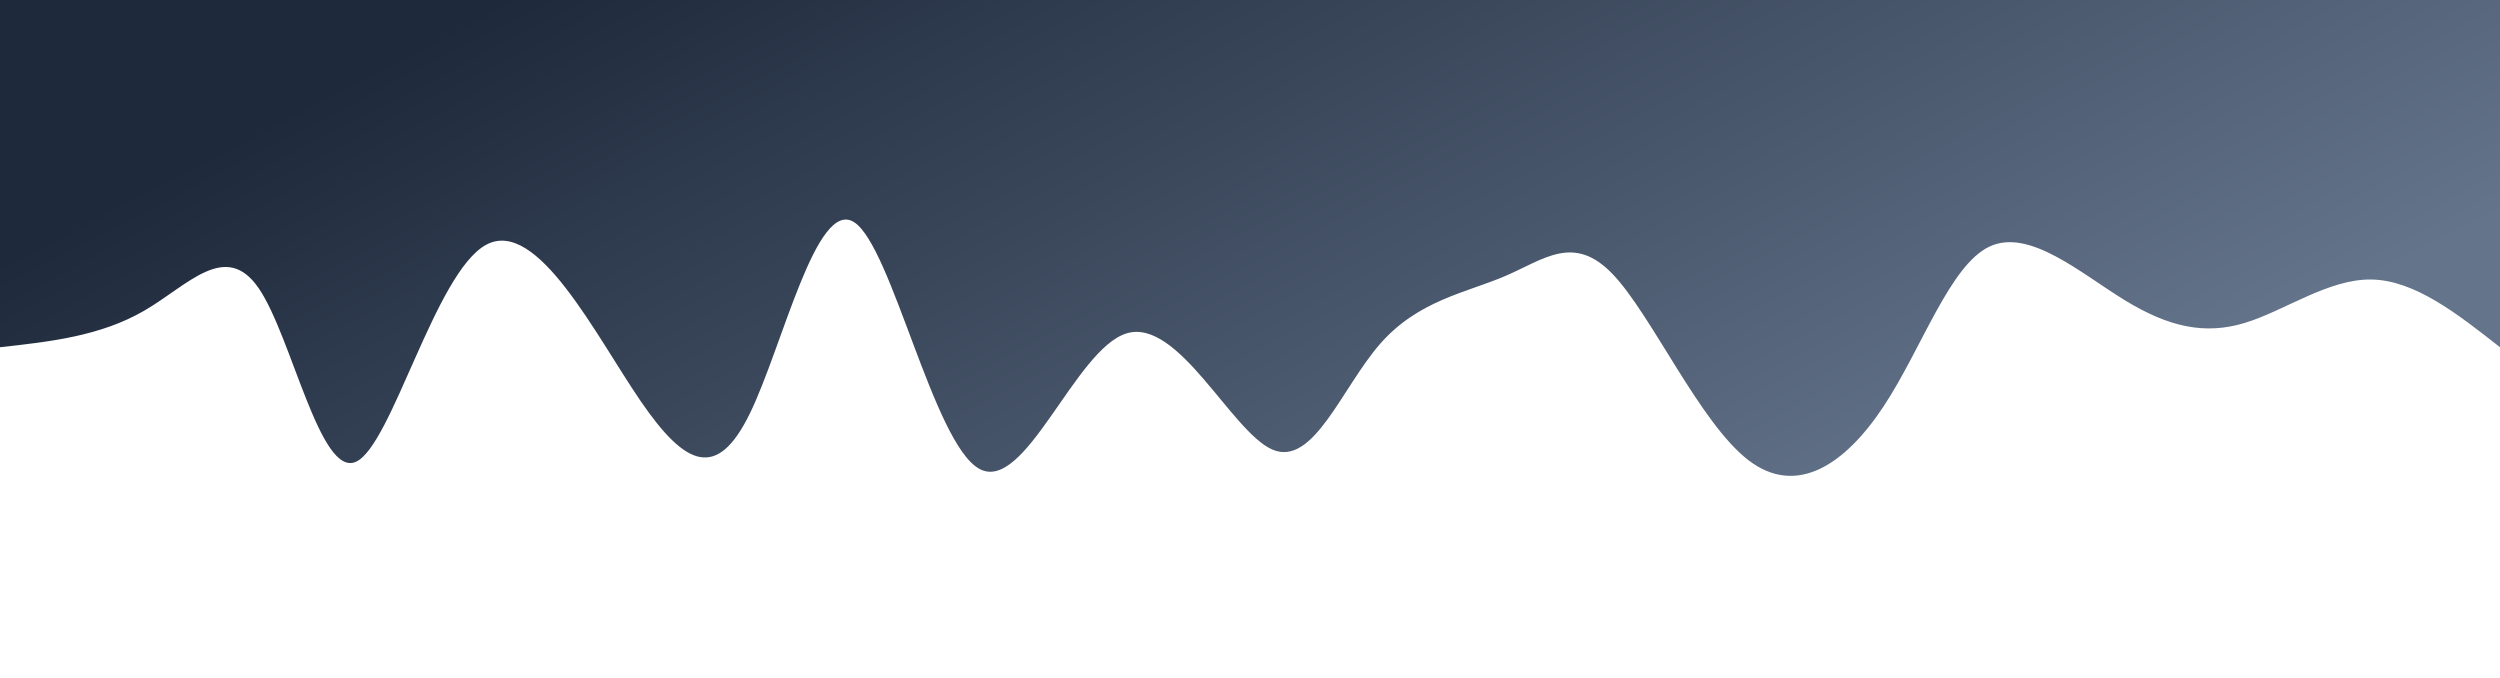
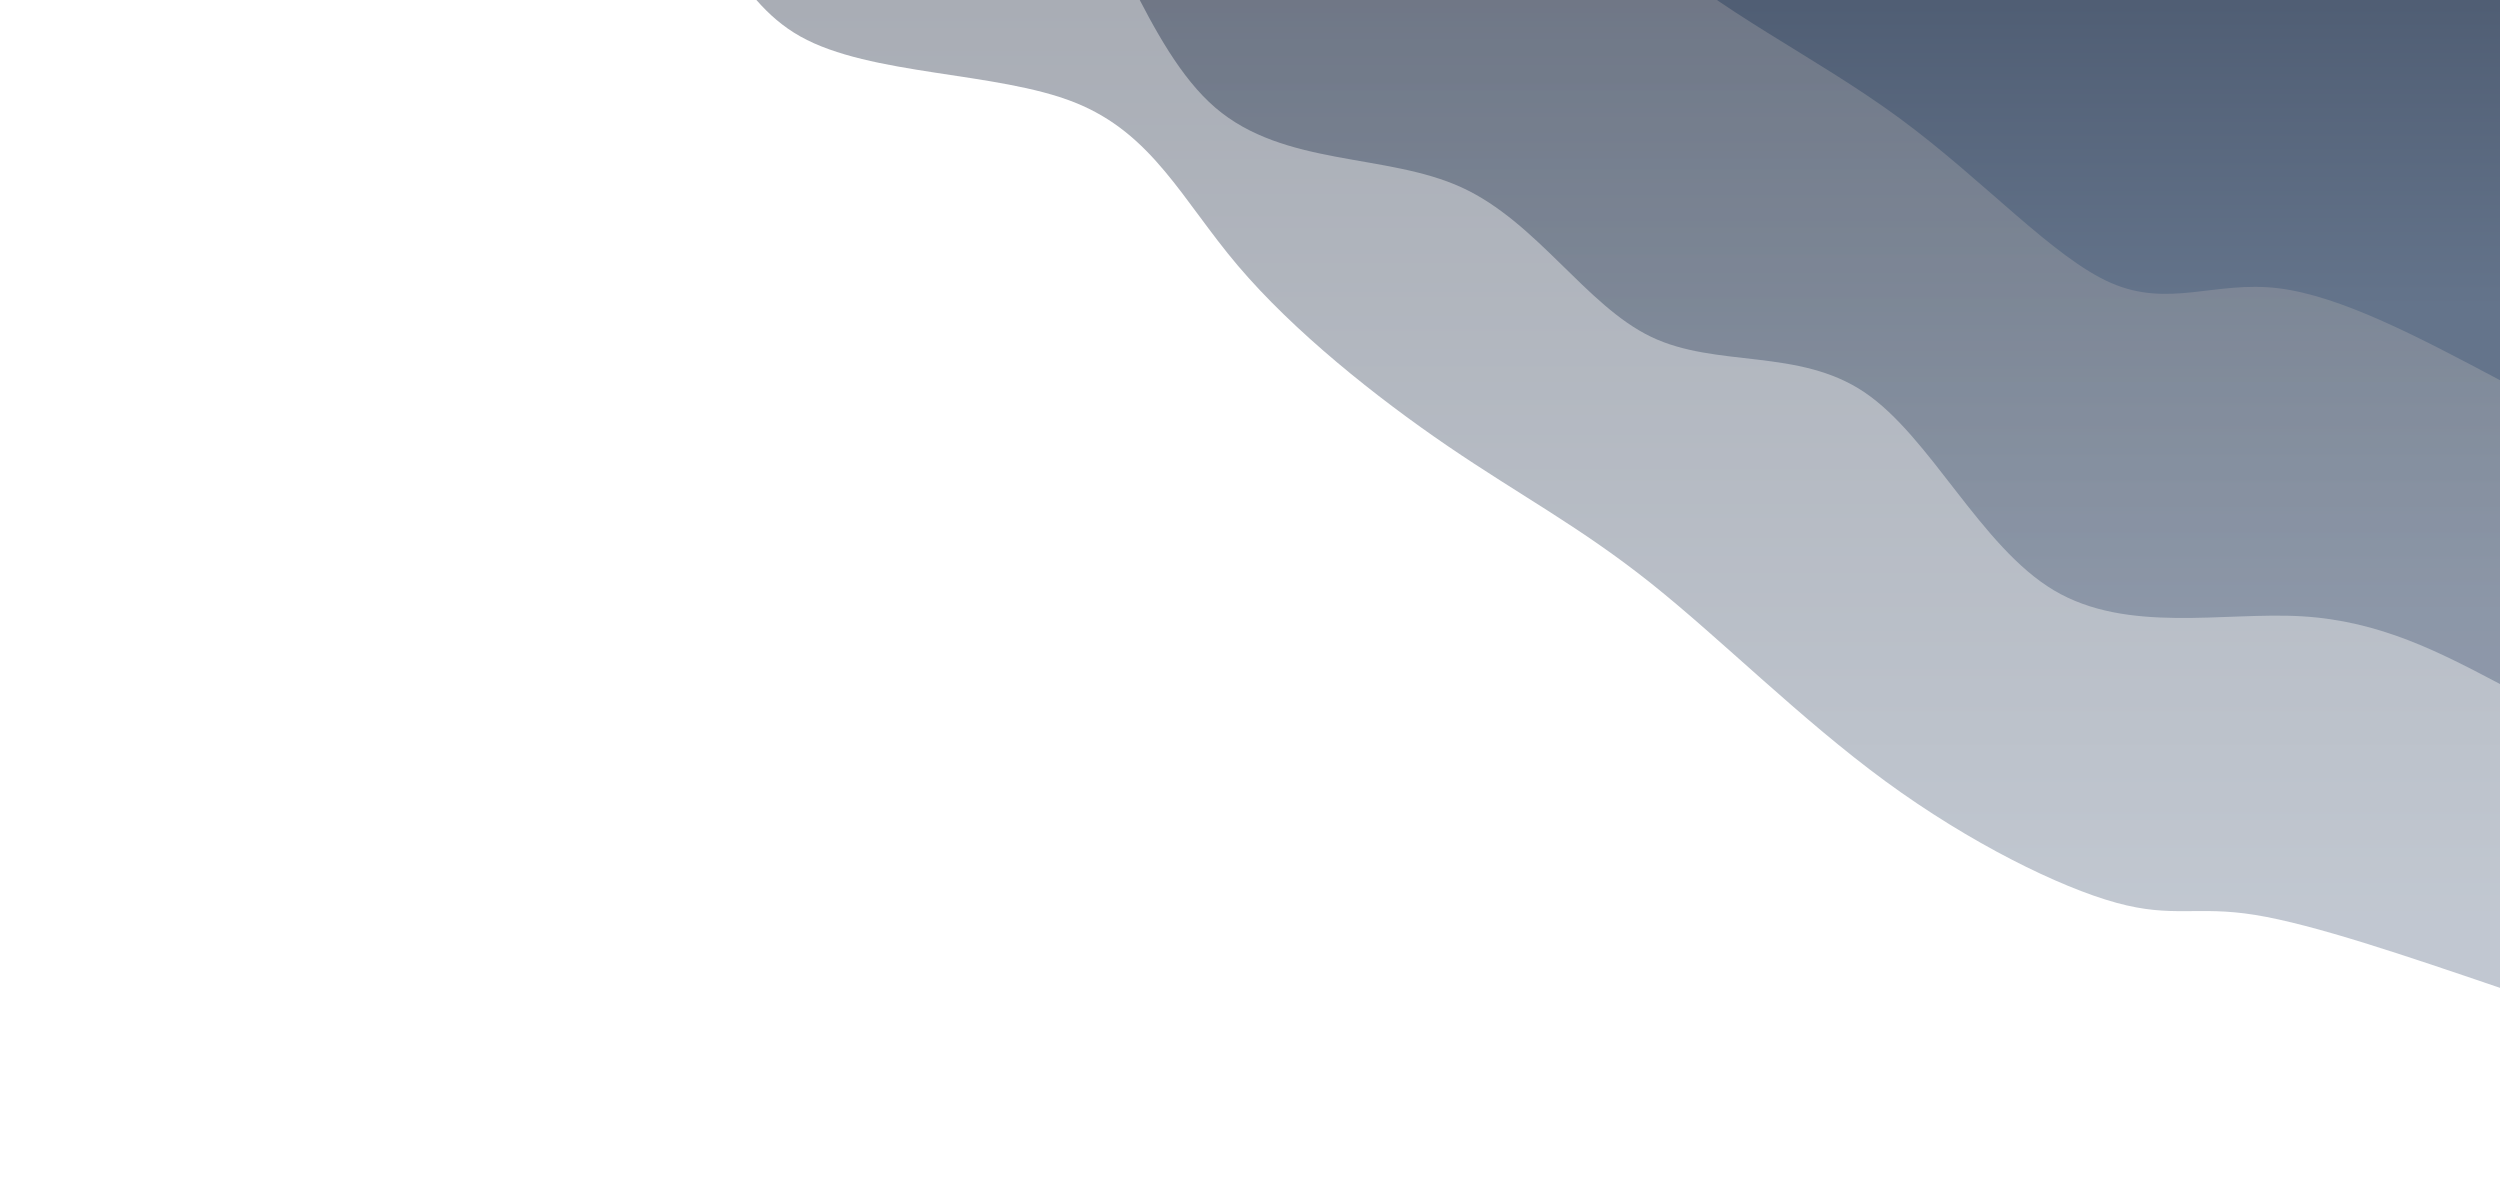
- <svg xmlns="http://www.w3.org/2000/svg" width="100%" height="100%" id="svg" viewBox="0 0 1440 390" class="transition duration-300 ease-in-out delay-150">
+ <svg xmlns="http://www.w3.org/2000/svg" width="100%" height="100%" id="svg" viewBox="0 0 1440 690" class="transition duration-300 ease-in-out delay-150">
  <style>
- .path-0{
- animation:pathAnim-0 4s;
- animation-timing-function: linear;
- animation-iteration-count: infinite;
- }
- @keyframes pathAnim-0{
- 0%{
- d: path("M 0,400 C 0,400 0,200 0,200 C 24.566,219.291 49.132,238.582 74,239 C 98.868,239.418 124.037,220.961 147,214 C 169.963,207.039 190.72,211.572 216,227 C 241.28,242.428 271.083,268.749 294,258 C 316.917,247.251 332.949,199.431 355,166 C 377.051,132.569 405.121,113.526 433,135 C 460.879,156.474 488.567,218.467 511,242 C 533.433,265.533 550.612,250.608 573,241 C 595.388,231.392 622.986,227.1 645,202 C 667.014,176.9 683.445,130.991 707,141 C 730.555,151.009 761.235,216.936 791,208 C 820.765,199.064 849.615,115.266 876,130 C 902.385,144.734 926.306,258.002 948,272 C 969.694,285.998 989.162,200.728 1008,162 C 1026.838,123.272 1045.046,131.085 1071,169 C 1096.954,206.915 1130.653,274.93 1160,259 C 1189.347,243.07 1214.34,143.194 1235,134 C 1255.66,124.806 1271.985,206.294 1291,234 C 1310.015,261.706 1331.718,235.63 1357,221 C 1382.282,206.37 1411.141,203.185 1440,200 C 1440,200 1440,400 1440,400 Z");
- }
- 25%{
- d: path("M 0,400 C 0,400 0,200 0,200 C 28.189,202.37 56.379,204.741 81,188 C 105.621,171.259 126.675,135.407 147,155 C 167.325,174.593 186.921,249.63 213,248 C 239.079,246.37 271.642,168.075 300,151 C 328.358,133.925 352.513,178.072 373,206 C 393.487,233.928 410.306,245.636 430,249 C 449.694,252.364 472.262,247.382 496,243 C 519.738,238.618 544.647,234.834 569,216 C 593.353,197.166 617.15,163.28 641,173 C 664.85,182.72 688.753,236.045 714,262 C 739.247,287.955 765.837,286.54 788,263 C 810.163,239.46 827.898,193.793 852,178 C 876.102,162.207 906.572,176.287 934,189 C 961.428,201.713 985.813,213.06 1010,214 C 1034.187,214.94 1058.176,205.473 1085,189 C 1111.824,172.527 1141.483,149.047 1165,138 C 1188.517,126.953 1205.891,128.338 1223,157 C 1240.109,185.662 1256.952,241.601 1283,231 C 1309.048,220.399 1344.299,143.257 1372,127 C 1399.701,110.743 1419.85,155.372 1440,200 C 1440,200 1440,400 1440,400 Z");
- }
- 50%{
- d: path("M 0,400 C 0,400 0,200 0,200 C 21.212,160.673 42.423,121.347 65,129 C 87.577,136.653 111.518,191.286 139,229 C 166.482,266.714 197.504,287.51 225,269 C 252.496,250.49 276.466,192.675 296,191 C 315.534,189.325 330.633,243.792 354,230 C 377.367,216.208 409.003,134.158 433,136 C 456.997,137.842 473.356,223.577 498,262 C 522.644,300.423 555.573,291.533 579,274 C 602.427,256.467 616.354,230.291 639,207 C 661.646,183.709 693.012,163.302 722,151 C 750.988,138.698 777.596,134.502 801,153 C 824.404,171.498 844.602,212.691 863,206 C 881.398,199.309 897.995,144.736 924,130 C 950.005,115.264 985.419,140.367 1010,152 C 1034.581,163.633 1048.329,161.797 1075,156 C 1101.671,150.203 1141.265,140.447 1165,141 C 1188.735,141.553 1196.609,152.416 1214,182 C 1231.391,211.584 1258.298,259.888 1283,249 C 1307.702,238.112 1330.201,168.032 1356,150 C 1381.799,131.968 1410.9,165.984 1440,200 C 1440,200 1440,400 1440,400 Z");
- }
- 75%{
- d: path("M 0,400 C 0,400 0,200 0,200 C 28.57,237.107 57.14,274.213 79,264 C 100.86,253.787 116.009,196.254 137,191 C 157.991,185.746 184.822,232.772 209,250 C 233.178,267.228 254.702,254.657 282,239 C 309.298,223.343 342.371,204.598 367,189 C 391.629,173.402 407.813,160.95 431,162 C 454.187,163.05 484.378,177.603 506,189 C 527.622,200.397 540.675,208.64 564,220 C 587.325,231.36 620.922,245.839 650,222 C 679.078,198.161 703.637,136.005 725,142 C 746.363,147.995 764.532,222.142 792,249 C 819.468,275.858 856.237,255.426 877,232 C 897.763,208.574 902.52,182.154 923,191 C 943.48,199.846 979.683,243.958 1005,253 C 1030.317,262.042 1044.748,236.014 1069,233 C 1093.252,229.986 1127.324,249.985 1155,246 C 1182.676,242.015 1203.954,214.045 1226,210 C 1248.046,205.955 1270.858,225.834 1294,230 C 1317.142,234.166 1340.612,222.619 1365,215 C 1389.388,207.381 1414.694,203.691 1440,200 C 1440,200 1440,400 1440,400 Z");
- }
- 100%{
- d: path("M 0,400 C 0,400 0,200 0,200 C 24.566,219.291 49.132,238.582 74,239 C 98.868,239.418 124.037,220.961 147,214 C 169.963,207.039 190.72,211.572 216,227 C 241.28,242.428 271.083,268.749 294,258 C 316.917,247.251 332.949,199.431 355,166 C 377.051,132.569 405.121,113.526 433,135 C 460.879,156.474 488.567,218.467 511,242 C 533.433,265.533 550.612,250.608 573,241 C 595.388,231.392 622.986,227.1 645,202 C 667.014,176.9 683.445,130.991 707,141 C 730.555,151.009 761.235,216.936 791,208 C 820.765,199.064 849.615,115.266 876,130 C 902.385,144.734 926.306,258.002 948,272 C 969.694,285.998 989.162,200.728 1008,162 C 1026.838,123.272 1045.046,131.085 1071,169 C 1096.954,206.915 1130.653,274.93 1160,259 C 1189.347,243.07 1214.34,143.194 1235,134 C 1255.66,124.806 1271.985,206.294 1291,234 C 1310.015,261.706 1331.718,235.63 1357,221 C 1382.282,206.37 1411.141,203.185 1440,200 C 1440,200 1440,400 1440,400 Z");
- }
- }</style>
+           .path-0{
+             animation:pathAnim-0 4s;
+             animation-timing-function: linear;
+             animation-iteration-count: infinite;
+           }
+           @keyframes pathAnim-0{
+             0%{
+               d: path("M 0,700 L 0,131 C 53.665,149.281 107.33,167.563 141,173 C 174.67,178.437 188.346,171.031 221,180 C 253.654,188.969 305.286,214.313 354,250 C 402.714,285.687 448.51,331.717 489,364 C 529.49,396.283 564.674,414.819 606,443 C 647.326,471.181 694.795,509.006 727,547 C 759.205,584.994 776.147,623.158 821,641 C 865.853,658.842 938.618,656.364 979,679 C 1019.382,701.636 1027.381,749.387 1062,766 C 1096.619,782.613 1157.859,768.088 1210,788 C 1262.141,807.912 1305.183,862.261 1342,896 C 1378.817,929.739 1409.408,942.87 1440,956 L 1440,700 L 0,700 Z");
+             }
+             25%{
+               d: path("M 0,700 L 0,131 C 40.263,135.35 80.526,139.7 117,131 C 153.474,122.3 186.16,100.55 226,143 C 265.84,185.45 312.833,292.098 362,337 C 411.167,381.902 462.508,365.057 497,358 C 531.492,350.943 549.135,353.675 582,379 C 614.865,404.325 662.951,452.242 715,477 C 767.049,501.758 823.06,503.358 857,526 C 890.94,548.642 902.81,592.327 943,621 C 983.19,649.673 1051.7,663.335 1101,677 C 1150.3,690.665 1180.388,704.333 1214,751 C 1247.612,797.667 1284.746,877.333 1323,917 C 1361.254,956.667 1400.627,956.333 1440,956 L 1440,700 L 0,700 Z");
+             }
+             50%{
+               d: path("M 0,700 L 0,131 C 46.746,128.729 93.492,126.457 132,152 C 170.508,177.543 200.777,230.9 241,241 C 281.223,251.1 331.4,217.944 373,250 C 414.6,282.056 447.622,379.325 490,396 C 532.378,412.675 584.114,348.758 616,369 C 647.886,389.242 659.924,493.644 698,556 C 736.076,618.356 800.189,638.665 852,639 C 903.811,639.335 943.32,619.695 978,637 C 1012.68,654.305 1042.533,708.556 1081,732 C 1119.467,755.444 1166.549,748.081 1204,765 C 1241.451,781.919 1269.272,823.12 1307,859 C 1344.728,894.88 1392.364,925.44 1440,956 L 1440,700 L 0,700 Z");
+             }
+             75%{
+               d: path("M 0,700 L 0,131 C 48.797,143.373 97.594,155.746 141,171 C 184.406,186.254 222.422,204.388 259,204 C 295.578,203.612 330.717,184.702 372,229 C 413.283,273.298 460.709,380.804 493,416 C 525.291,451.196 542.448,414.082 581,434 C 619.552,453.918 679.499,530.869 726,547 C 772.501,563.131 805.557,518.444 842,520 C 878.443,521.556 918.273,569.356 963,618 C 1007.727,666.644 1057.349,716.131 1093,753 C 1128.651,789.869 1150.329,814.118 1190,837 C 1229.671,859.882 1287.335,881.395 1332,901 C 1376.665,920.605 1408.333,938.303 1440,956 L 1440,700 L 0,700 Z");
+             }
+             100%{
+               d: path("M 0,700 L 0,131 C 53.665,149.281 107.33,167.563 141,173 C 174.67,178.437 188.346,171.031 221,180 C 253.654,188.969 305.286,214.313 354,250 C 402.714,285.687 448.51,331.717 489,364 C 529.49,396.283 564.674,414.819 606,443 C 647.326,471.181 694.795,509.006 727,547 C 759.205,584.994 776.147,623.158 821,641 C 865.853,658.842 938.618,656.364 979,679 C 1019.382,701.636 1027.381,749.387 1062,766 C 1096.619,782.613 1157.859,768.088 1210,788 C 1262.141,807.912 1305.183,862.261 1342,896 C 1378.817,929.739 1409.408,942.87 1440,956 L 1440,700 L 0,700 Z");
+             }
+           }</style>
  <defs>
-     <linearGradient id="gradient" x1="97%" y1="67%" x2="3%" y2="33%">
-       <stop offset="5%" stop-color="#1e293b" />
+     <linearGradient id="gradient" x1="50%" y1="100%" x2="50%" y2="0%">
+       <stop offset="5%" stop-color="#0f172a" />
      <stop offset="95%" stop-color="#64748b" />
    </linearGradient>
  </defs>
-   <path d="M 0,400 C 0,400 0,200 0,200 C 24.566,219.291 49.132,238.582 74,239 C 98.868,239.418 124.037,220.961 147,214 C 169.963,207.039 190.72,211.572 216,227 C 241.28,242.428 271.083,268.749 294,258 C 316.917,247.251 332.949,199.431 355,166 C 377.051,132.569 405.121,113.526 433,135 C 460.879,156.474 488.567,218.467 511,242 C 533.433,265.533 550.612,250.608 573,241 C 595.388,231.392 622.986,227.1 645,202 C 667.014,176.9 683.445,130.991 707,141 C 730.555,151.009 761.235,216.936 791,208 C 820.765,199.064 849.615,115.266 876,130 C 902.385,144.734 926.306,258.002 948,272 C 969.694,285.998 989.162,200.728 1008,162 C 1026.838,123.272 1045.046,131.085 1071,169 C 1096.954,206.915 1130.653,274.93 1160,259 C 1189.347,243.07 1214.34,143.194 1235,134 C 1255.66,124.806 1271.985,206.294 1291,234 C 1310.015,261.706 1331.718,235.63 1357,221 C 1382.282,206.37 1411.141,203.185 1440,200 C 1440,200 1440,400 1440,400 Z" stroke="none" stroke-width="0" fill="url(#gradient)" fill-opacity="1" class="transition-all duration-300 ease-in-out delay-150 path-0" transform="rotate(-180 720 200)" />
+   <path d="M 0,700 L 0,131 C 53.665,149.281 107.33,167.563 141,173 C 174.67,178.437 188.346,171.031 221,180 C 253.654,188.969 305.286,214.313 354,250 C 402.714,285.687 448.51,331.717 489,364 C 529.49,396.283 564.674,414.819 606,443 C 647.326,471.181 694.795,509.006 727,547 C 759.205,584.994 776.147,623.158 821,641 C 865.853,658.842 938.618,656.364 979,679 C 1019.382,701.636 1027.381,749.387 1062,766 C 1096.619,782.613 1157.859,768.088 1210,788 C 1262.141,807.912 1305.183,862.261 1342,896 C 1378.817,929.739 1409.408,942.87 1440,956 L 1440,700 L 0,700 Z" stroke="none" stroke-width="0" fill="url(#gradient)" fill-opacity="0.4" class="transition-all duration-300 ease-in-out delay-150 path-0" transform="rotate(-180 720 350)" />
+   <style>
+           .path-1{
+             animation:pathAnim-1 4s;
+             animation-timing-function: linear;
+             animation-iteration-count: infinite;
+           }
+           @keyframes pathAnim-1{
+             0%{
+               d: path("M 0,700 L 0,306 C 34.46,324.166 68.92,342.332 114,345 C 159.08,347.668 214.779,334.839 257,360 C 299.221,385.161 327.964,448.312 366,474 C 404.036,499.688 451.364,487.911 489,506 C 526.636,524.089 554.581,572.043 598,592 C 641.419,611.957 700.313,603.916 740,638 C 779.687,672.084 800.168,748.293 835,792 C 869.832,835.707 919.016,846.913 963,865 C 1006.984,883.087 1045.769,908.054 1080,934 C 1114.231,959.946 1143.908,986.87 1180,991 C 1216.092,995.13 1258.598,976.466 1303,996 C 1347.402,1015.534 1393.701,1073.267 1440,1131 L 1440,700 L 0,700 Z");
+             }
+             25%{
+               d: path("M 0,700 L 0,306 C 30.806,297.877 61.613,289.755 99,313 C 136.387,336.245 180.355,390.858 232,433 C 283.645,475.142 342.968,504.812 382,514 C 421.032,523.188 439.773,511.892 468,535 C 496.227,558.108 533.941,615.62 581,639 C 628.059,662.38 684.463,651.629 730,674 C 775.537,696.371 810.208,751.865 845,781 C 879.792,810.135 914.707,812.912 953,832 C 991.293,851.088 1032.965,886.488 1081,893 C 1129.035,899.512 1183.432,877.138 1218,921 C 1252.568,964.862 1267.305,1074.961 1301,1121 C 1334.695,1167.039 1387.347,1149.02 1440,1131 L 1440,700 L 0,700 Z");
+             }
+             50%{
+               d: path("M 0,700 L 0,306 C 30.008,278.194 60.016,250.387 106,255 C 151.984,259.613 213.945,296.644 253,358 C 292.055,419.356 308.202,505.036 342,513 C 375.798,520.964 427.245,451.213 470,475 C 512.755,498.787 546.819,616.114 589,660 C 631.181,703.886 681.478,674.331 723,659 C 764.522,643.669 797.268,642.56 835,698 C 872.732,753.44 915.45,865.427 954,895 C 992.55,924.573 1026.931,871.731 1068,885 C 1109.069,898.269 1156.826,977.649 1195,998 C 1233.174,1018.351 1261.764,979.672 1301,992 C 1340.236,1004.328 1390.118,1067.664 1440,1131 L 1440,700 L 0,700 Z");
+             }
+             75%{
+               d: path("M 0,700 L 0,306 C 54.33,263.412 108.66,220.825 140,254 C 171.34,287.175 179.69,396.113 218,425 C 256.31,453.887 324.579,402.724 366,401 C 407.421,399.276 421.995,446.991 460,508 C 498.005,569.009 559.441,643.314 604,648 C 648.559,652.686 676.242,587.754 713,616 C 749.758,644.246 795.59,765.668 842,806 C 888.41,846.332 935.397,805.572 978,804 C 1020.603,802.428 1058.821,840.042 1092,875 C 1125.179,909.958 1153.317,942.258 1192,973 C 1230.683,1003.742 1279.909,1032.926 1323,1059 C 1366.091,1085.074 1403.045,1108.037 1440,1131 L 1440,700 L 0,700 Z");
+             }
+             100%{
+               d: path("M 0,700 L 0,306 C 34.46,324.166 68.92,342.332 114,345 C 159.08,347.668 214.779,334.839 257,360 C 299.221,385.161 327.964,448.312 366,474 C 404.036,499.688 451.364,487.911 489,506 C 526.636,524.089 554.581,572.043 598,592 C 641.419,611.957 700.313,603.916 740,638 C 779.687,672.084 800.168,748.293 835,792 C 869.832,835.707 919.016,846.913 963,865 C 1006.984,883.087 1045.769,908.054 1080,934 C 1114.231,959.946 1143.908,986.87 1180,991 C 1216.092,995.13 1258.598,976.466 1303,996 C 1347.402,1015.534 1393.701,1073.267 1440,1131 L 1440,700 L 0,700 Z");
+             }
+           }</style>
+   <defs>
+     <linearGradient id="gradient" x1="50%" y1="100%" x2="50%" y2="0%">
+       <stop offset="5%" stop-color="#0f172a" />
+       <stop offset="95%" stop-color="#64748b" />
+     </linearGradient>
+   </defs>
+   <path d="M 0,700 L 0,306 C 34.46,324.166 68.92,342.332 114,345 C 159.08,347.668 214.779,334.839 257,360 C 299.221,385.161 327.964,448.312 366,474 C 404.036,499.688 451.364,487.911 489,506 C 526.636,524.089 554.581,572.043 598,592 C 641.419,611.957 700.313,603.916 740,638 C 779.687,672.084 800.168,748.293 835,792 C 869.832,835.707 919.016,846.913 963,865 C 1006.984,883.087 1045.769,908.054 1080,934 C 1114.231,959.946 1143.908,986.87 1180,991 C 1216.092,995.13 1258.598,976.466 1303,996 C 1347.402,1015.534 1393.701,1073.267 1440,1131 L 1440,700 L 0,700 Z" stroke="none" stroke-width="0" fill="url(#gradient)" fill-opacity="0.53" class="transition-all duration-300 ease-in-out delay-150 path-1" transform="rotate(-180 720 350)" />
+   <style>
+           .path-2{
+             animation:pathAnim-2 4s;
+             animation-timing-function: linear;
+             animation-iteration-count: infinite;
+           }
+           @keyframes pathAnim-2{
+             0%{
+               d: path("M 0,700 L 0,481 C 45.898,505.356 91.796,529.712 128,534 C 164.204,538.288 190.715,522.509 224,537 C 257.285,551.491 297.345,596.253 346,632 C 394.655,667.747 451.903,694.479 489,730 C 526.097,765.521 543.041,809.83 580,826 C 616.959,842.17 673.933,830.201 726,850 C 778.067,869.799 825.226,921.367 859,937 C 892.774,952.633 913.163,932.33 952,961 C 990.837,989.67 1048.121,1067.314 1095,1102 C 1141.879,1136.686 1178.352,1128.416 1212,1154 C 1245.648,1179.584 1276.471,1239.024 1314,1270 C 1351.529,1300.976 1395.765,1303.488 1440,1306 L 1440,700 L 0,700 Z");
+             }
+             25%{
+               d: path("M 0,700 L 0,481 C 50.403,495.937 100.806,510.875 137,510 C 173.194,509.125 195.181,492.439 231,504 C 266.819,515.561 316.472,555.369 357,606 C 397.528,656.631 428.932,718.084 472,733 C 515.068,747.916 569.801,716.294 615,729 C 660.199,741.706 695.865,798.739 726,849 C 756.135,899.261 780.738,942.749 821,963 C 861.262,983.251 917.184,980.263 957,999 C 996.816,1017.737 1020.528,1058.197 1059,1092 C 1097.472,1125.803 1150.704,1152.947 1201,1163 C 1251.296,1173.053 1298.656,1166.015 1338,1187 C 1377.344,1207.985 1408.672,1256.992 1440,1306 L 1440,700 L 0,700 Z");
+             }
+             50%{
+               d: path("M 0,700 L 0,481 C 47.25,456.17 94.5,431.34 138,437 C 181.5,442.66 221.249,478.811 258,531 C 294.751,583.189 328.503,651.416 370,679 C 411.497,706.584 460.74,693.525 500,710 C 539.26,726.475 568.537,772.484 610,792 C 651.463,811.516 705.11,804.538 741,842 C 776.89,879.462 795.022,961.364 829,974 C 862.978,986.636 912.804,930.005 958,951 C 1003.196,971.995 1043.764,1070.617 1082,1104 C 1120.236,1137.383 1156.14,1105.526 1190,1126 C 1223.86,1146.474 1255.674,1219.278 1297,1258 C 1338.326,1296.722 1389.163,1301.361 1440,1306 L 1440,700 L 0,700 Z");
+             }
+             75%{
+               d: path("M 0,700 L 0,481 C 37.349,492.12 74.697,503.24 121,513 C 167.303,522.76 222.559,531.159 256,549 C 289.441,566.841 301.066,594.123 341,607 C 380.934,619.877 449.178,618.349 498,656 C 546.822,693.651 576.224,770.482 606,824 C 635.776,877.518 665.928,907.725 705,902 C 744.072,896.275 792.064,854.618 839,884 C 885.936,913.382 931.817,1013.801 966,1063 C 1000.183,1112.199 1022.668,1110.177 1061,1117 C 1099.332,1123.823 1153.513,1139.491 1194,1176 C 1234.487,1212.509 1261.282,1269.86 1300,1295 C 1338.718,1320.14 1389.359,1313.07 1440,1306 L 1440,700 L 0,700 Z");
+             }
+             100%{
+               d: path("M 0,700 L 0,481 C 45.898,505.356 91.796,529.712 128,534 C 164.204,538.288 190.715,522.509 224,537 C 257.285,551.491 297.345,596.253 346,632 C 394.655,667.747 451.903,694.479 489,730 C 526.097,765.521 543.041,809.83 580,826 C 616.959,842.17 673.933,830.201 726,850 C 778.067,869.799 825.226,921.367 859,937 C 892.774,952.633 913.163,932.33 952,961 C 990.837,989.67 1048.121,1067.314 1095,1102 C 1141.879,1136.686 1178.352,1128.416 1212,1154 C 1245.648,1179.584 1276.471,1239.024 1314,1270 C 1351.529,1300.976 1395.765,1303.488 1440,1306 L 1440,700 L 0,700 Z");
+             }
+           }</style>
+   <defs>
+     <linearGradient id="gradient" x1="50%" y1="100%" x2="50%" y2="0%">
+       <stop offset="5%" stop-color="#0f172a" />
+       <stop offset="95%" stop-color="#64748b" />
+     </linearGradient>
+   </defs>
+   <path d="M 0,700 L 0,481 C 45.898,505.356 91.796,529.712 128,534 C 164.204,538.288 190.715,522.509 224,537 C 257.285,551.491 297.345,596.253 346,632 C 394.655,667.747 451.903,694.479 489,730 C 526.097,765.521 543.041,809.83 580,826 C 616.959,842.17 673.933,830.201 726,850 C 778.067,869.799 825.226,921.367 859,937 C 892.774,952.633 913.163,932.33 952,961 C 990.837,989.67 1048.121,1067.314 1095,1102 C 1141.879,1136.686 1178.352,1128.416 1212,1154 C 1245.648,1179.584 1276.471,1239.024 1314,1270 C 1351.529,1300.976 1395.765,1303.488 1440,1306 L 1440,700 L 0,700 Z" stroke="none" stroke-width="0" fill="url(#gradient)" fill-opacity="1" class="transition-all duration-300 ease-in-out delay-150 path-2" transform="rotate(-180 720 350)" />
</svg>
